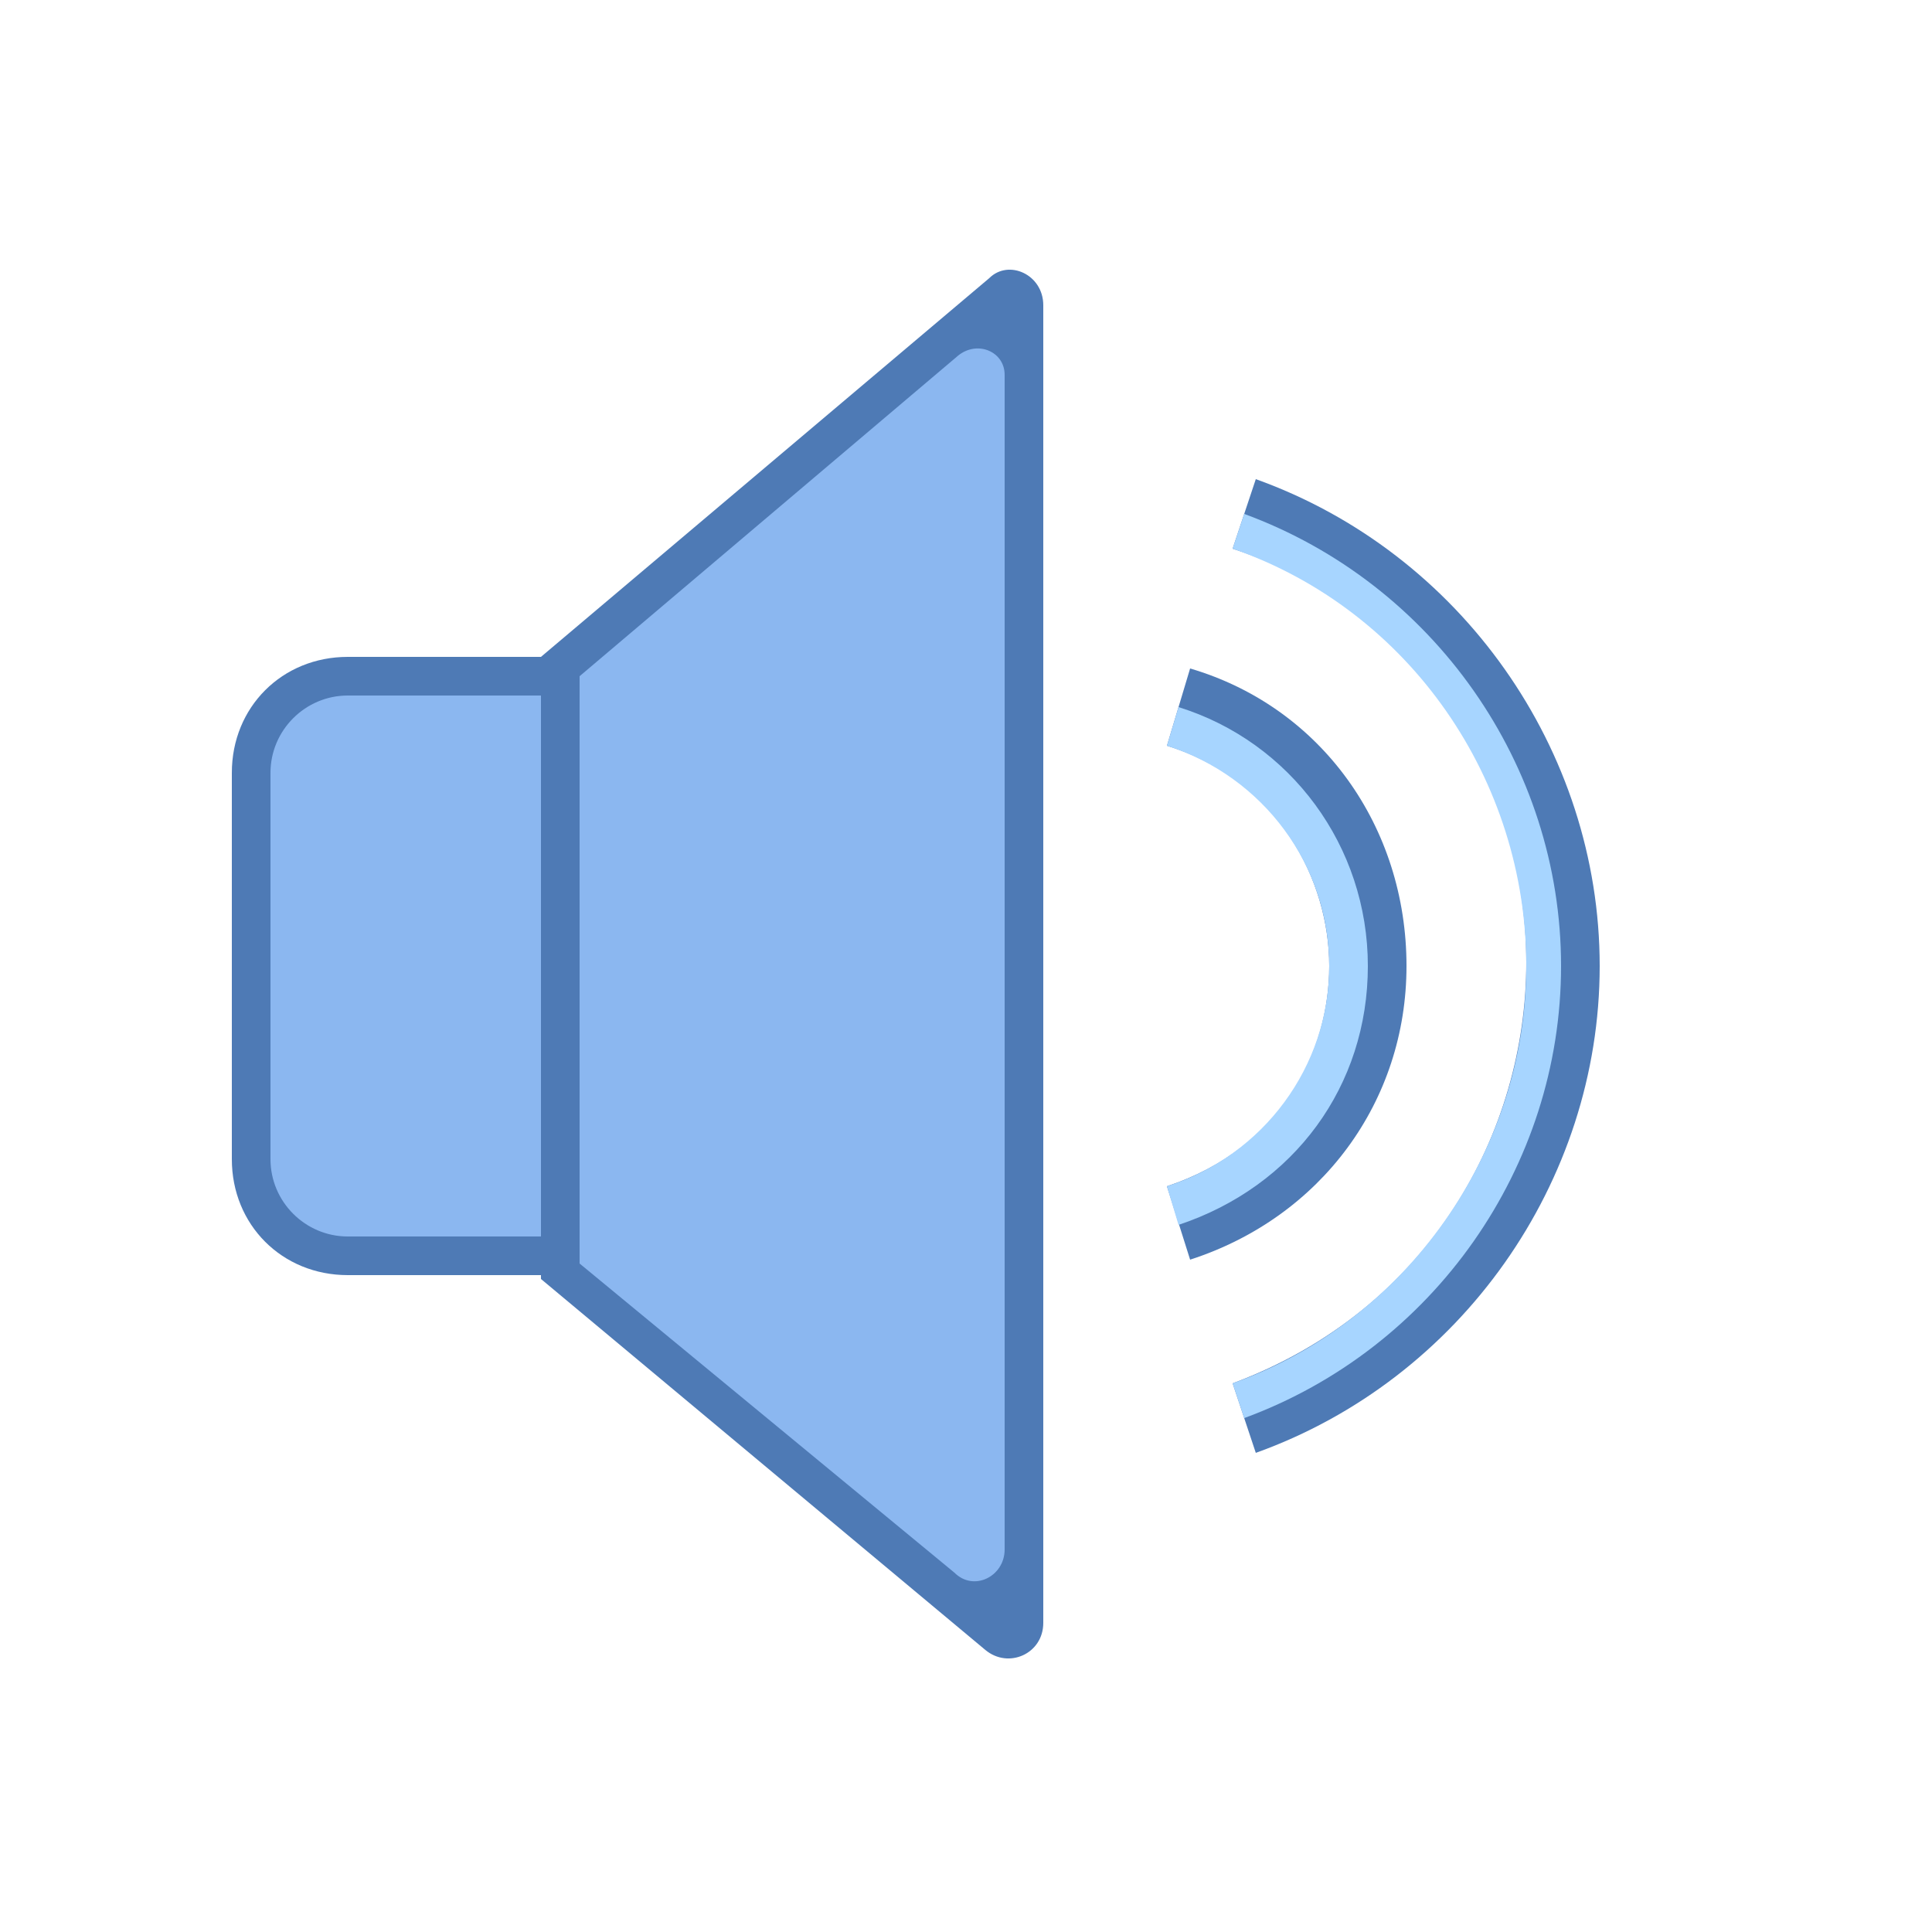
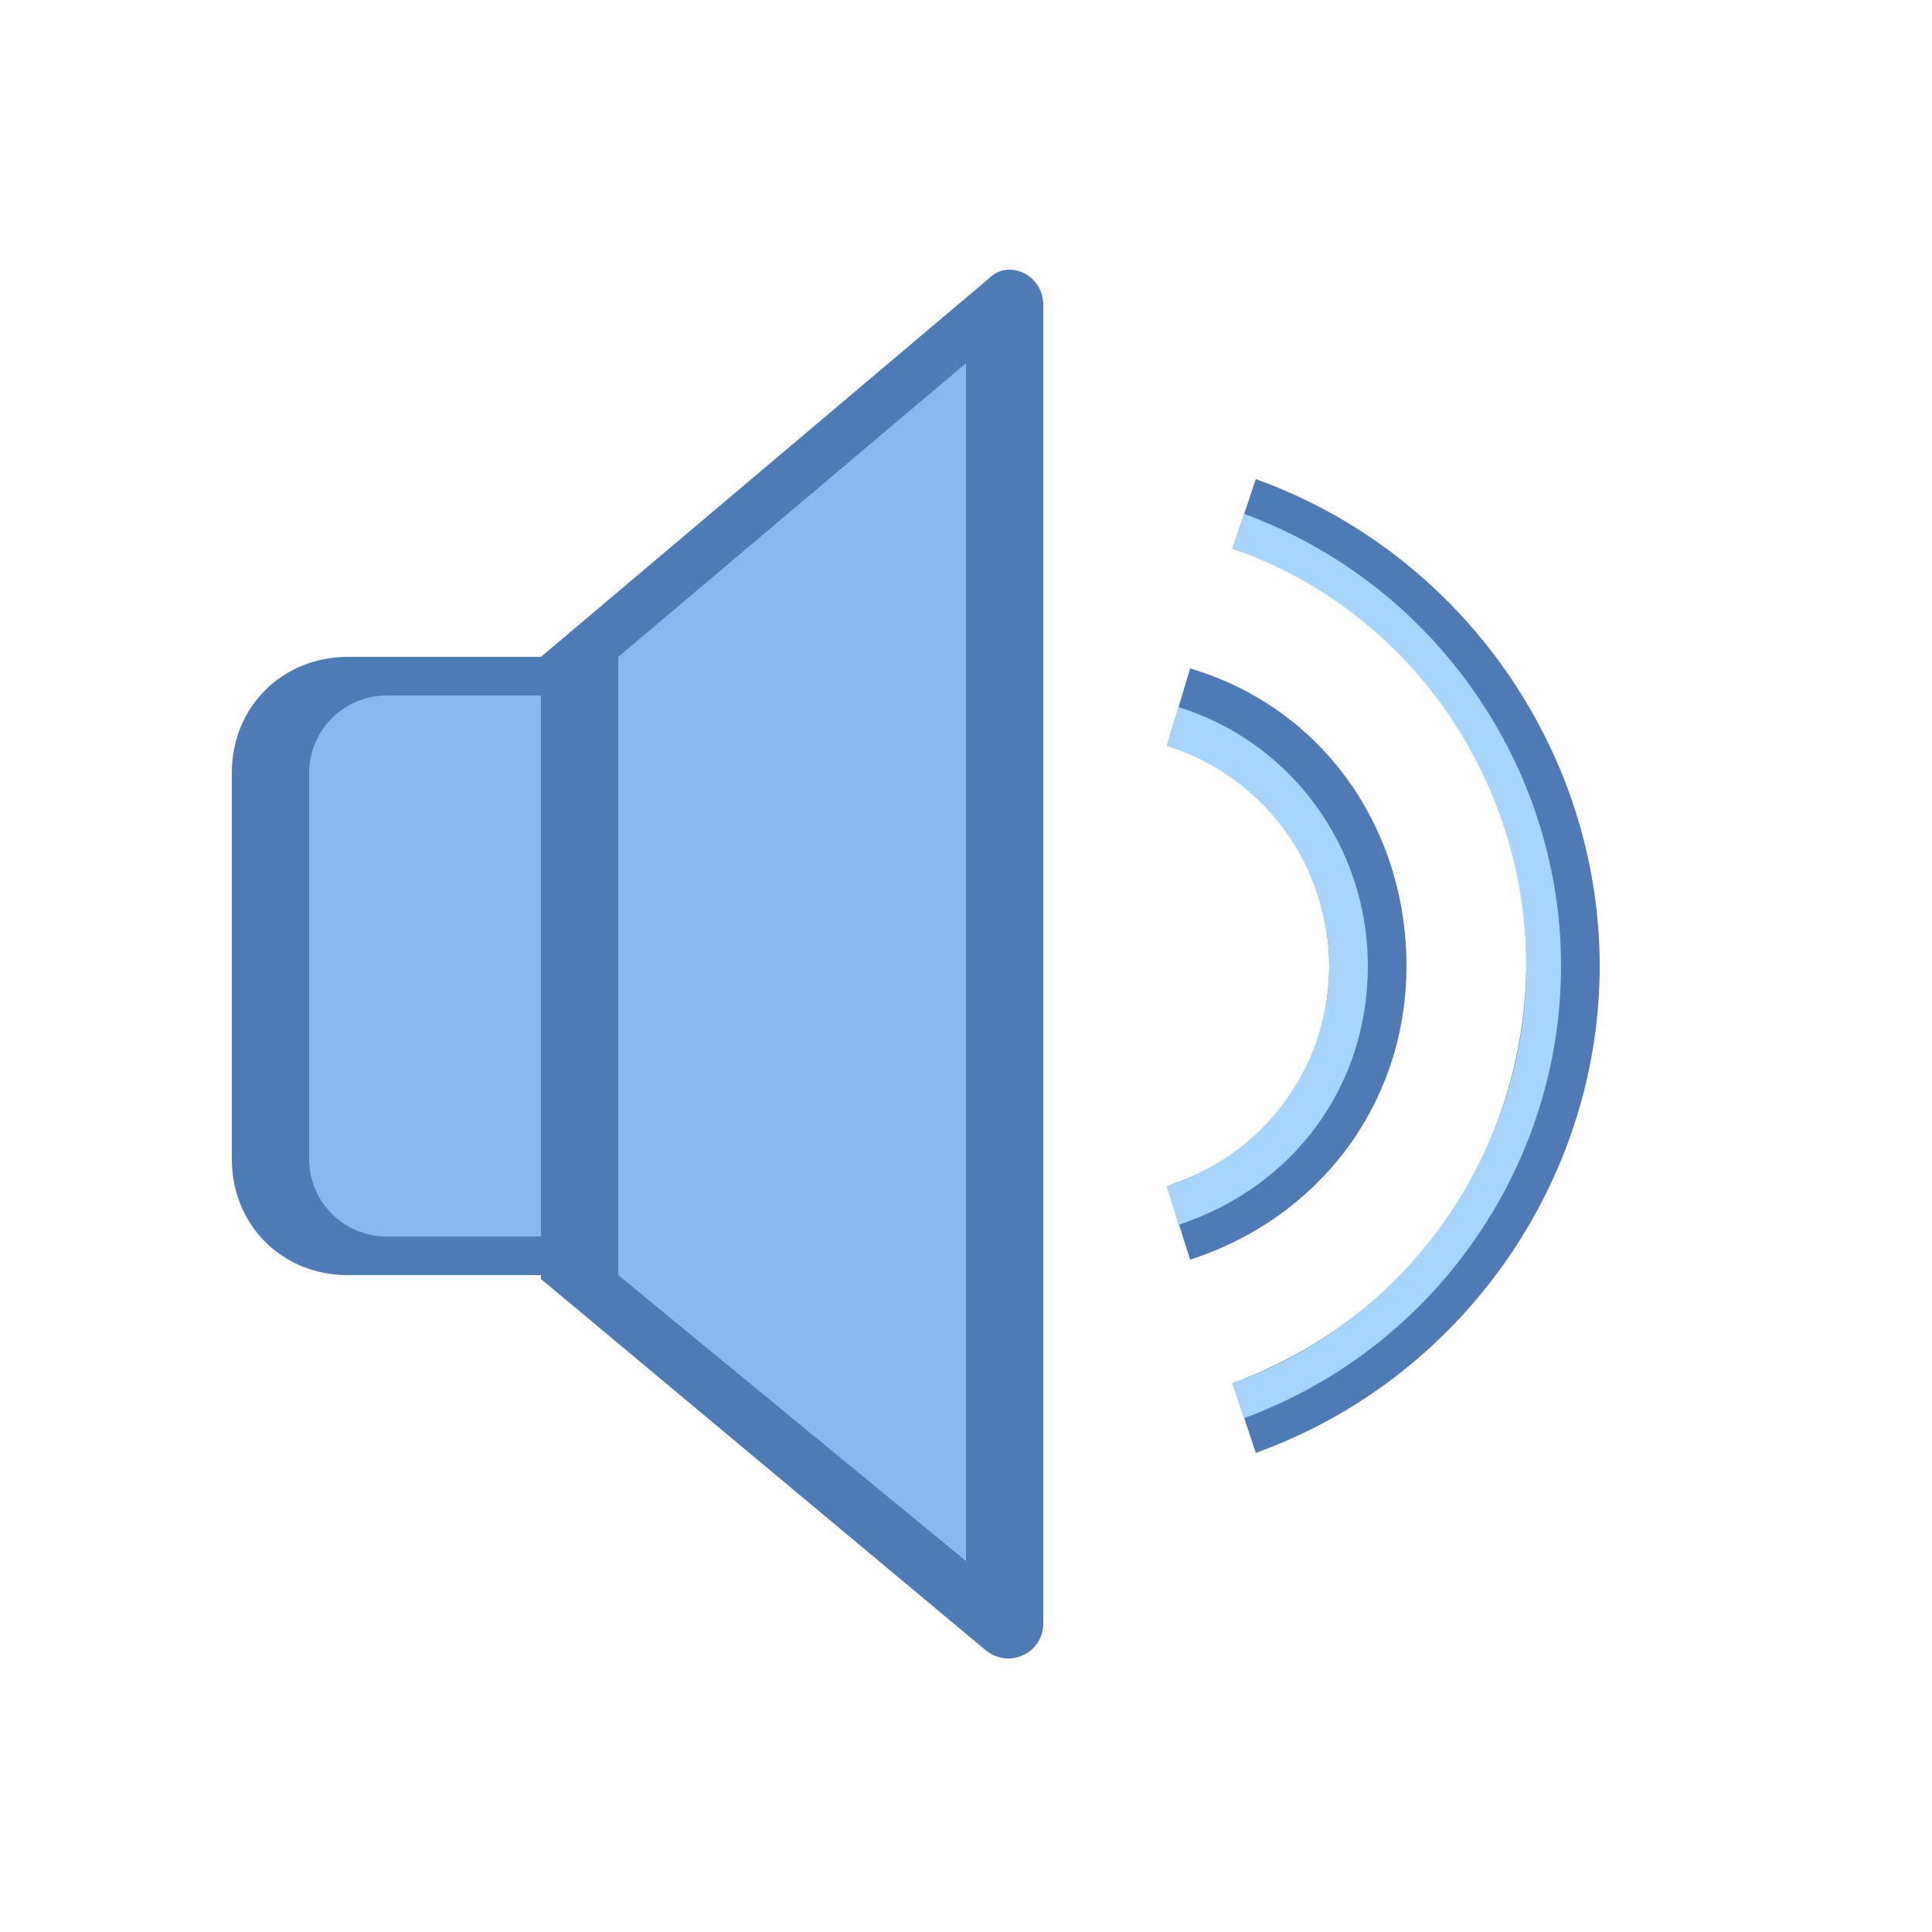
<svg xmlns="http://www.w3.org/2000/svg" viewBox="0 0 50 50">
  <path fill="#4E7AB5" d="M15 17H9c-1.7 0-3 1.3-3 3v10c0 1.7 1.3 3 3 3h6V17z" />
-   <path fill="#8BB7F0" d="M14 18v14H9c-1.1 0-2-.9-2-2V20c0-1.1.9-2 2-2h5z" />
+   <path fill="#8BB7F0" d="M15 18v14h-5c-1.1 0-2-.9-2-2V20c0-1.1.9-2 2-2h5z" />
  <path fill="#4E7AB5" d="M25.6 7.2 14 17v16.1l11.5 9.6c.6.5 1.5.1 1.5-.7V7.9c0-.8-.9-1.2-1.4-.7z" />
-   <path fill="#8BB7F0" d="M26 40.1c0 .7-.8 1.1-1.3.6l-9.7-8V17.5l9.8-8.3c.5-.4 1.2-.1 1.2.5v30.4z" />
+   <path fill="#8BB7F0" d="M25 40.4 16 33V17l9-7.6v31z" />
  <path fill="#4E7AB5" d="M30.2 30.7c3-1 4.2-3.5 4.2-5.7s-1.3-4.8-4.2-5.7l.6-2c3.4 1 5.6 4.1 5.6 7.7 0 3.5-2.2 6.5-5.6 7.6l-.6-1.9z" />
  <path fill="#A7D5FF" d="m30.5 31.7-.3-1c2.5-.8 4.2-3.1 4.2-5.7s-1.7-4.9-4.2-5.7l.3-1c2.9.9 4.9 3.6 4.9 6.7s-1.9 5.7-4.9 6.7z" />
  <path fill="#4E7AB5" d="M31.9 35.8c5.1-1.9 7.6-6.5 7.6-10.9 0-4.5-2.7-9.1-7.6-10.7l.6-1.8c5.3 1.9 8.9 7 8.9 12.6s-3.6 10.7-8.9 12.6l-.6-1.8z" />
  <path fill="#A7D5FF" d="m32.2 36.7-.3-.9c4.5-1.6 7.6-6 7.6-10.8s-3-9.2-7.6-10.8l.3-.9c4.9 1.8 8.2 6.5 8.2 11.7s-3.3 9.9-8.2 11.7z" />
</svg>
